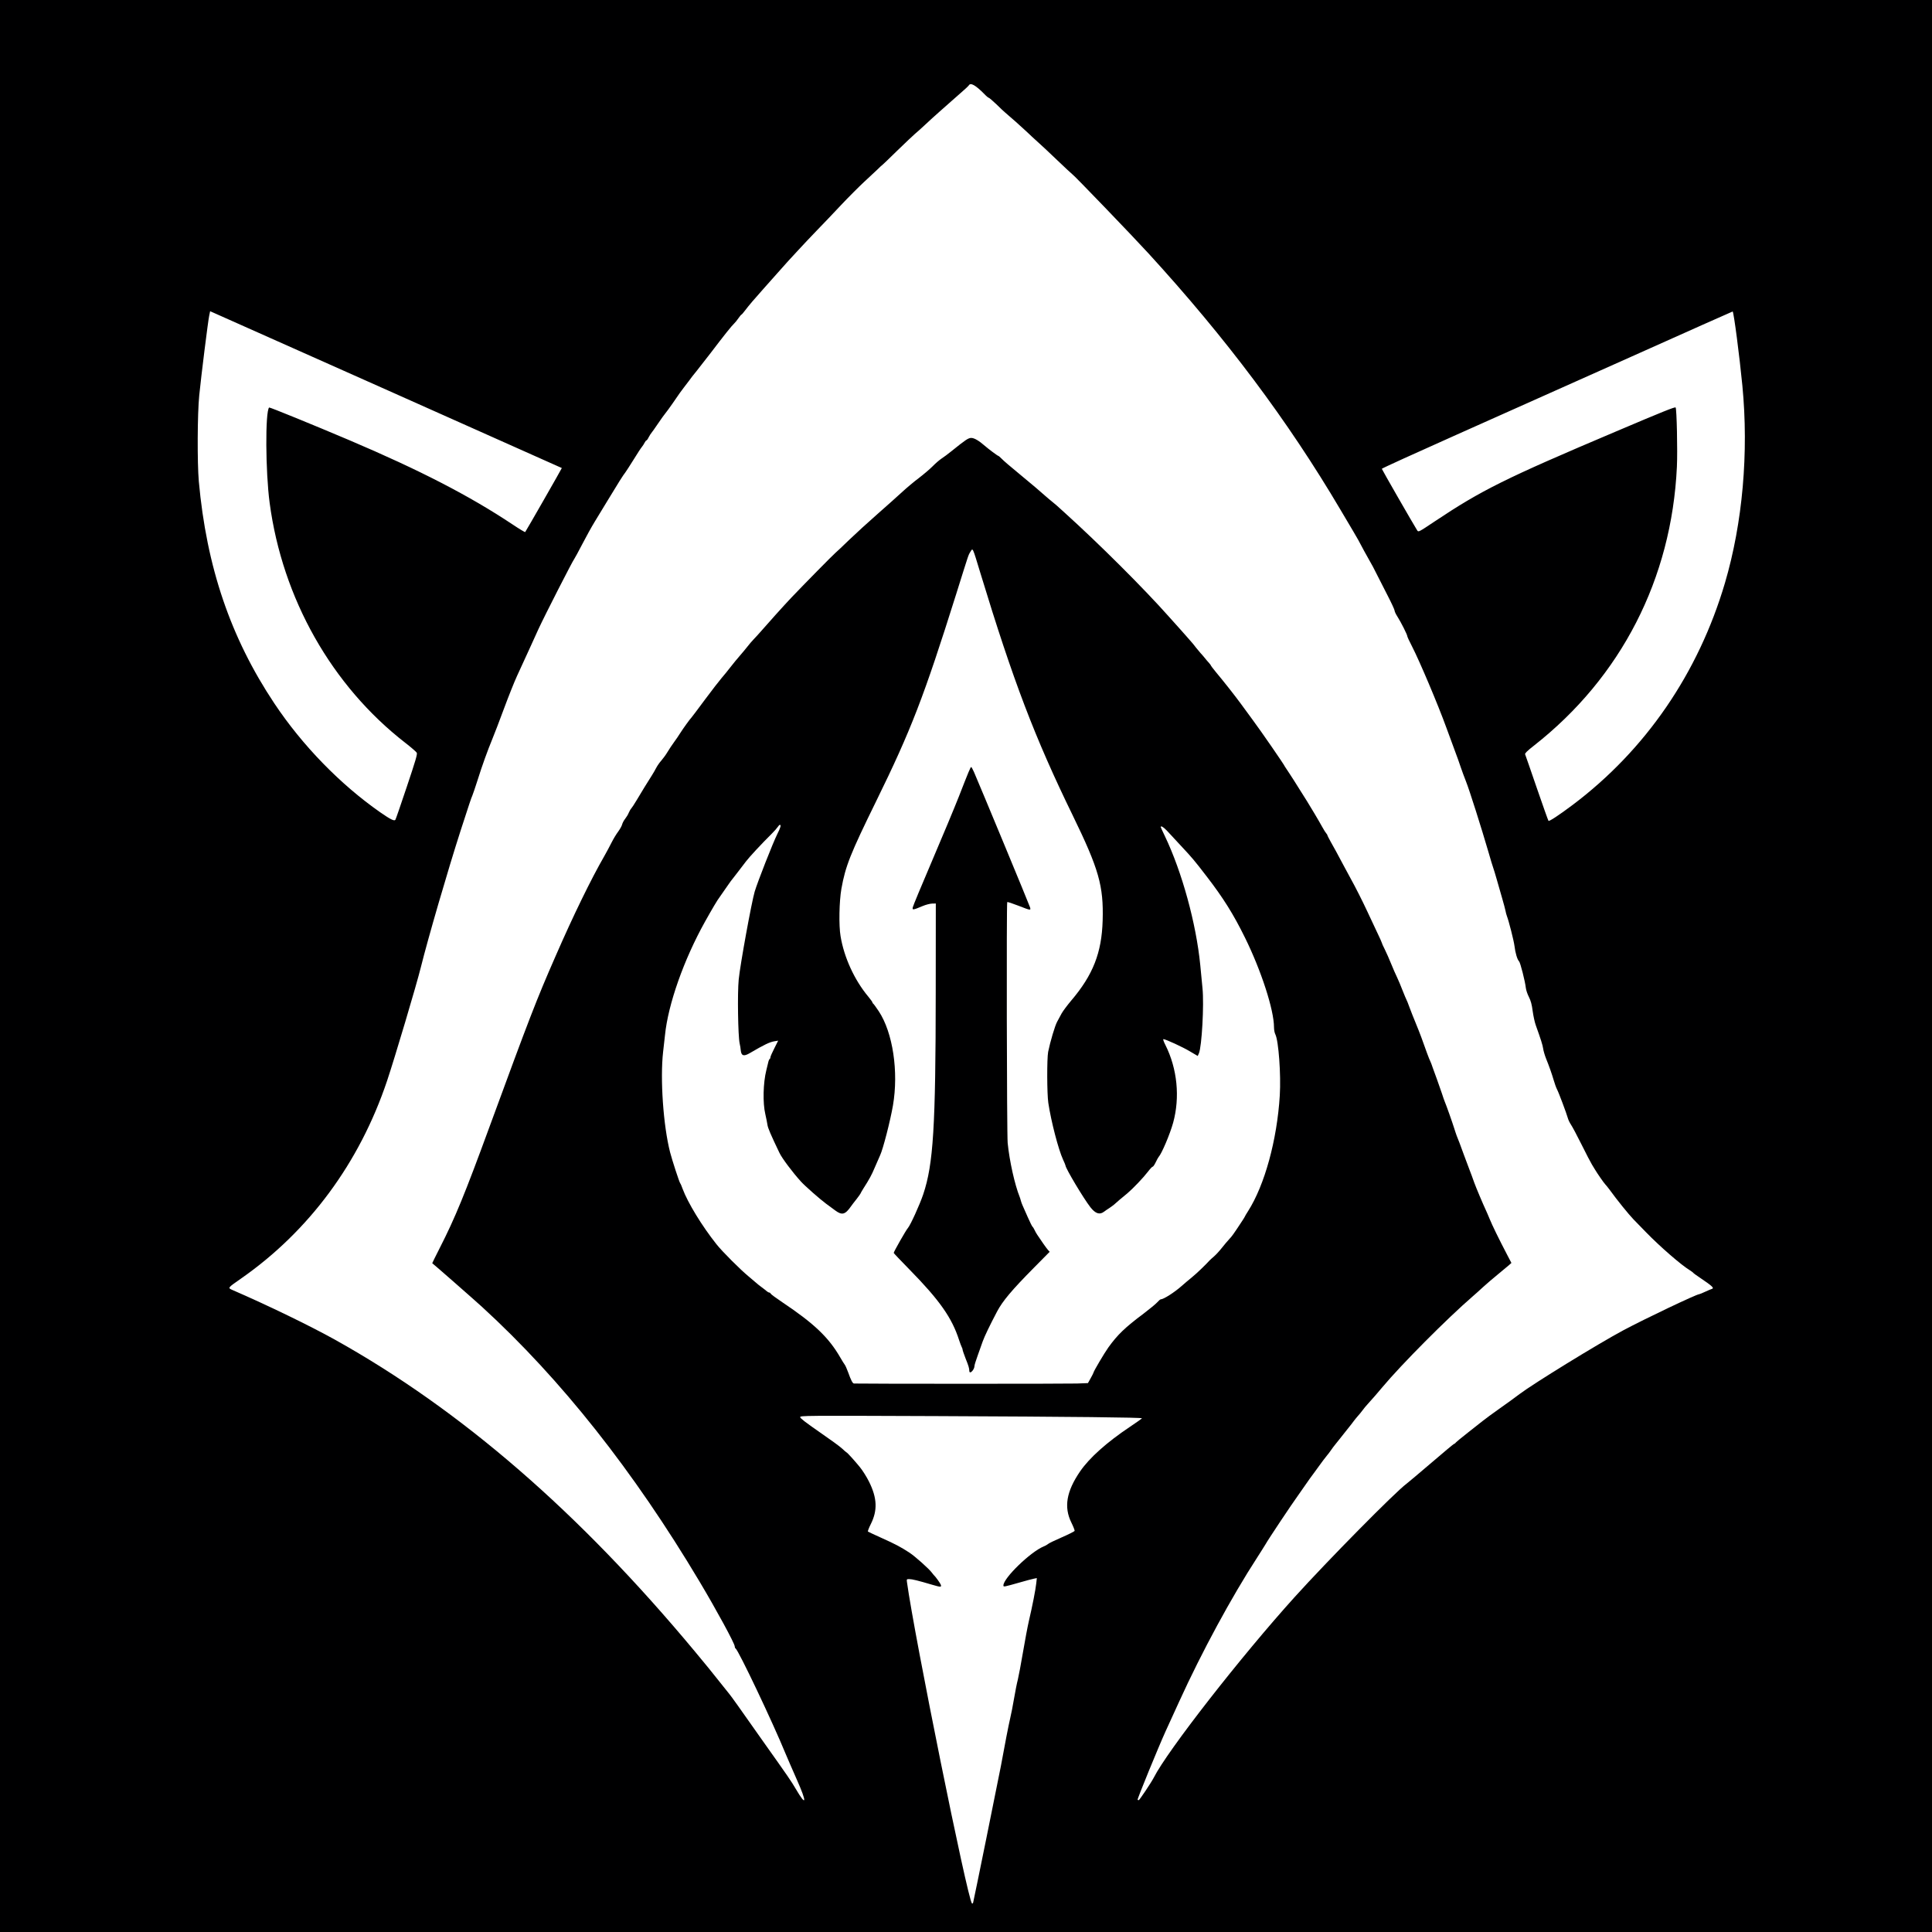
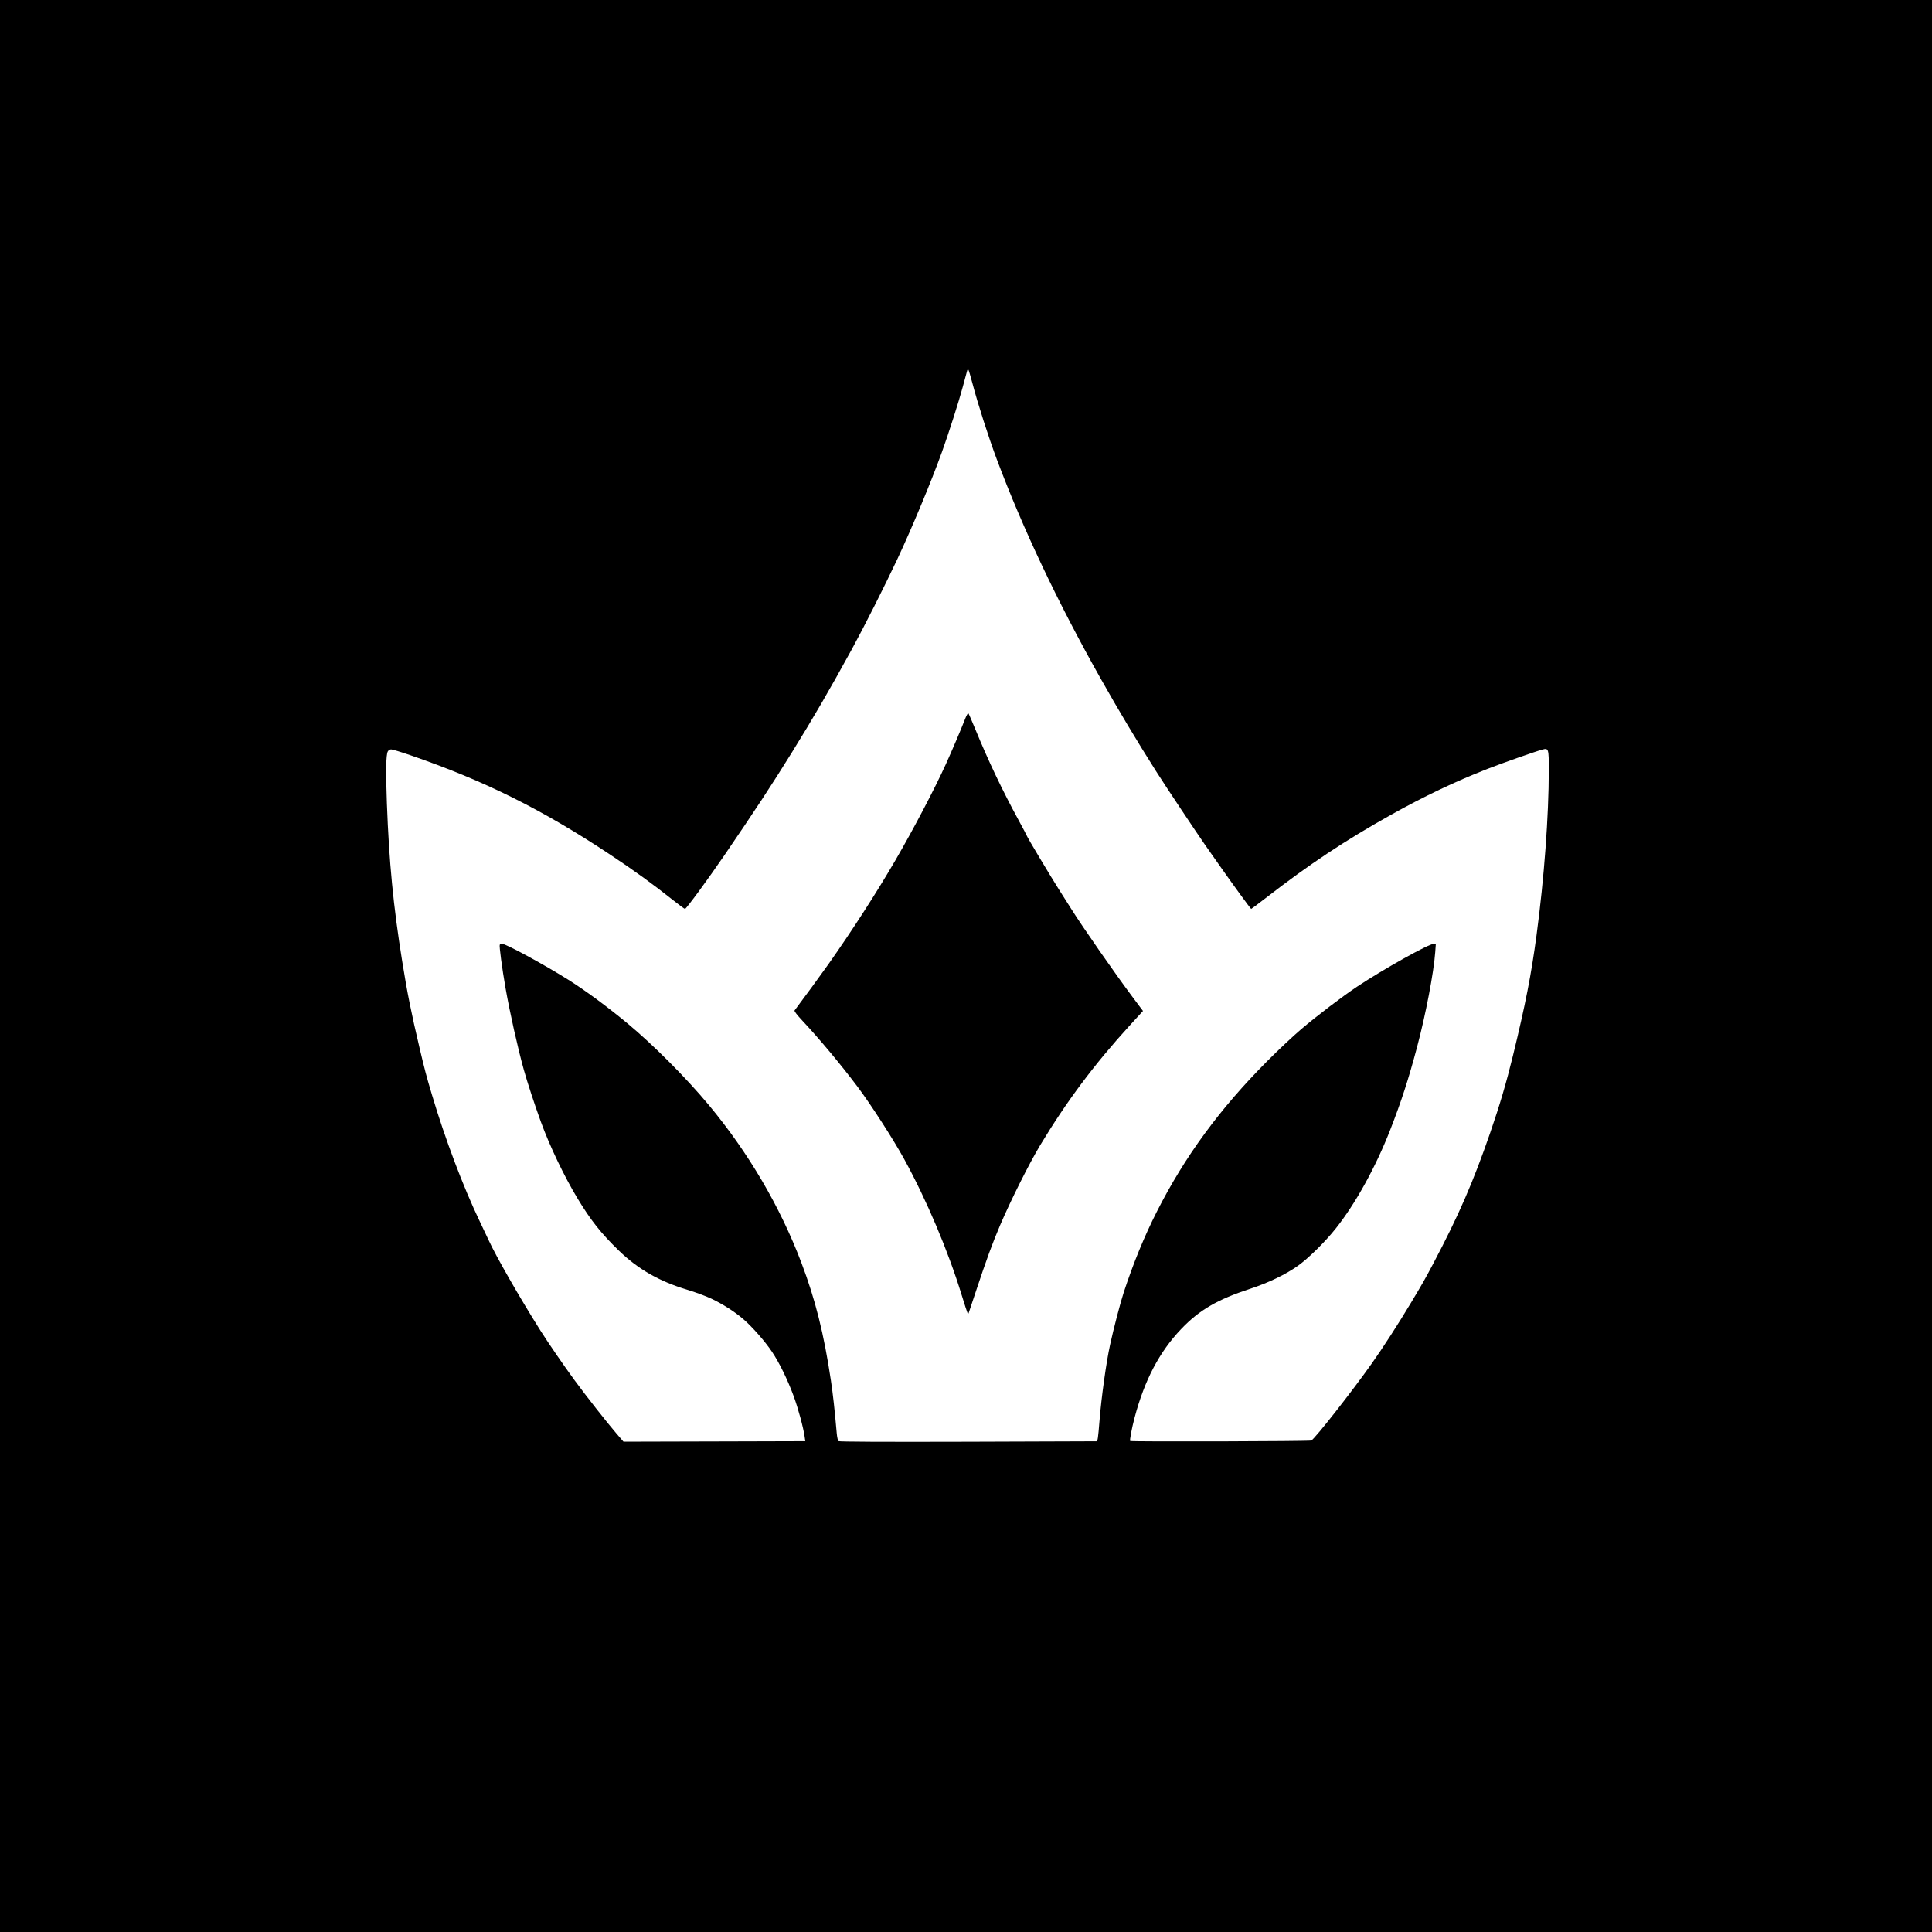
- <svg xmlns="http://www.w3.org/2000/svg" viewBox="0 0 2272 2272">
-   <path fill="#000001" d="M0 0h2272v2272H0z" />
-   <g fill="#FFFFFF">
-     <path d="M1139.3 100.4c-.4.7-4.6 4.7-9.3 8.7-4.7 4.1-9.6 8.5-11 9.7-1.4 1.3-7.2 6.4-13 11.5s-14.1 12.6-18.5 16.8c-4.4 4.1-9.6 8.8-11.5 10.3-1.9 1.6-11.3 10.5-20.8 19.7-9.5 9.3-17.4 16.9-17.6 16.9s-2.6 2.1-5.2 4.8c-2.7 2.6-10 9.4-16.3 15.2-6.2 5.8-18.3 17.9-26.9 27-8.5 9.1-21.4 22.6-28.6 30-7.2 7.5-17.1 17.9-21.9 23.2-4.9 5.3-10.3 11.2-12 13-1.8 1.9-7.7 8.5-13.2 14.8-5.5 6.2-12.7 14.4-16 18-10.5 11.7-17 19.4-21 24.7-2.2 2.9-4.2 5.3-4.6 5.3-.3 0-1.9 1.9-3.5 4.2-1.6 2.4-3.9 5.2-5.1 6.3-2.6 2.3-12.4 14.6-27.5 34.5-5.7 7.4-13 16.8-16.3 20.9-3.3 4-7.7 9.6-9.7 12.5-2.1 2.8-4.7 6.2-5.8 7.6-2.5 3.2-5.5 7.3-13.1 18.5-3.4 4.9-7.2 10.1-8.4 11.5s-5.1 6.8-8.6 12-7 10.1-7.7 10.9c-.7.7-2.2 3.1-3.3 5.2-1 2.1-2.3 3.9-2.8 3.9-.4 0-1.4 1.2-2.1 2.7-.8 1.6-2.2 3.7-3.1 4.8-1 1.1-5.4 7.8-9.8 15-4.4 7.1-8.9 14-9.8 15.2-2 2.3-9 13.4-21.3 33.8-4.3 7.1-10.9 17.9-14.6 24-3.7 6-10.3 18-14.7 26.5s-8.6 16.2-9.2 17c-2.2 2.7-34.8 66.6-42.2 82.6-1.7 3.8-6.7 14.8-11.1 24.4s-10.7 23.3-14 30.5c-3.3 7.1-10.3 24.7-15.6 39S581.2 863.8 579 869c-5.6 13.6-12 31.2-17.4 48.5-2.6 8.2-5.4 16.3-6.1 18-1.5 3.4-3.3 8.8-13.9 41.5-15.2 47.3-38.3 126.7-46.7 160.5-5 20.3-30.9 107.3-39.7 133.5-32.4 96.5-91.8 176.8-171.8 232.6-15.8 11-15.7 10.9-10.3 13.3 42.6 18.5 91.2 42.1 120.9 58.6 148.4 82.8 287.1 203 423.5 367 11 13.2 22.2 26.9 24.9 30.5 2.8 3.6 8 10.1 11.6 14.5 3.7 4.4 9.7 12.5 13.5 18s17.3 24.6 30 42.5c29.2 41.1 33.2 46.9 38.3 55.7 12.7 21.7 13.4 16.3 1.3-10.8-5.4-12.3-11.4-26-13.2-30.4-15.2-37.1-55.5-121.9-58.9-124-.6-.3-1-1.5-1-2.5 0-3.2-21.2-42.3-41.3-76-77.6-130.2-162.8-237.9-255.7-323-9.4-8.6-57.3-50.6-58.7-51.5-.1 0 3.9-8.2 8.9-18 18-35.3 29.4-63.1 58.3-142 47.5-129.4 55.2-149.4 77.8-201 20.8-47.7 41.7-90.6 57.5-118 2.5-4.4 6.3-11.5 8.4-15.7s5.6-10 7.8-12.9c2.1-2.9 4.2-6.6 4.6-8.3s1.9-4.6 3.5-6.6c1.5-1.9 3.5-5.1 4.3-7.2.9-2 2.1-4.2 2.9-5 .7-.7 3.6-5.1 6.4-9.8 5.3-9 13-21.5 17.8-29 1.6-2.5 3.9-6.5 5.2-9s4-6.4 6.1-8.7c2-2.3 5.3-6.8 7.2-10s5.3-8.3 7.5-11.3c2.3-3 5.6-8 7.5-11 3.2-5.1 11.7-16.9 13-18 .3-.3 7.5-9.7 15.8-21 8.4-11.3 17.4-22.9 20-25.9s7.3-8.7 10.4-12.8c3.2-4.1 8.2-10.2 11.2-13.6s6.9-8.2 8.8-10.6c1.8-2.4 5.1-6.2 7.3-8.5 2.2-2.2 5.5-6 7.5-8.2 7.4-8.6 28.7-32.3 36.9-40.9 14.6-15.3 48.4-49.7 51.6-52.4 1.7-1.4 9.1-8.4 16.5-15.6 7.4-7.1 22.3-20.7 33-30.1s23.8-21.1 29-25.9 14-12.2 19.5-16.3c5.5-4.2 12.8-10.4 16.2-13.8 3.4-3.5 8.1-7.5 10.5-9.1 2.4-1.5 7.7-5.5 11.8-8.8 16.5-13.3 19.7-15.5 23.2-15.5 3.6 0 9.1 3.3 16.2 9.5 3.6 3.2 14.7 11.5 15.4 11.5.4 0 2.4 1.6 4.3 3.6 1.8 2 10.6 9.5 19.4 16.7 8.7 7.2 18 15 20.6 17.2 2.5 2.2 7.3 6.4 10.7 9.3 3.4 3 7.4 6.3 8.9 7.5s3.7 3 4.8 4c1.1 1.1 5.3 4.9 9.4 8.5 40.8 36.9 93.1 89 123 122.7 6.8 7.7 12.7 14.2 13 14.5s3.5 3.9 7.1 8 6.7 7.7 7 8 2.3 2.7 4.4 5.5c2.2 2.7 4.7 5.7 5.5 6.6.9.9 3 3.3 4.6 5.3 1.7 2.1 4 4.9 5.3 6.2 1.2 1.4 2.2 2.7 2.2 3.1 0 .3 2.5 3.5 5.5 7.2 10.1 12.1 23 28.5 29.5 37.4 3.6 4.9 9.9 13.5 14 19.1 10.1 13.6 38 54 38 55.1 0 .1 2.4 3.7 5.3 8 2.8 4.3 8 12.3 11.4 17.9 3.5 5.5 7.6 12.1 9.2 14.6 4 6.4 14 23.1 18.1 30.6 1.9 3.5 4.1 6.9 4.8 7.6.6.6 1.2 1.6 1.2 2 0 .5 1.9 4.1 4.1 8.1 4.4 7.7 6.5 11.6 14.8 27.2 3 5.5 6.6 12.2 8.1 15 6 10.8 14 26.6 20 39.5 3.4 7.4 8.7 18.6 11.6 24.7 3 6.2 5.4 11.6 5.4 12 0 .5 1.5 3.9 3.5 7.8 1.9 3.8 5.3 11.5 7.5 17s5.4 12.7 7 16 4.5 10.3 6.5 15.5c2.1 5.2 4 9.9 4.4 10.5.4.5 2 4.6 3.6 9s4.9 12.7 7.3 18.5 5.4 13.4 6.7 17c4.9 13.9 9.3 25.8 10.4 27.8.6 1.2 2 4.7 3 7.9 1.1 3.2 3.4 9.6 5.2 14.3 1.7 4.7 4.2 11.9 5.6 16 1.3 4.1 2.8 8.4 3.3 9.5 1.6 3.6 9.1 24.8 11 31 1 3.3 2.4 7.3 3 9 1.5 3.4 5 12.8 8.5 22.5 1.3 3.6 4 10.8 6 16s4.8 12.6 6.1 16.5c2.3 6.4 10.4 25.5 13.9 33 .8 1.6 2.6 5.9 4.1 9.5 3.3 8.1 10.7 23.3 21.2 43.4l4.6 8.8-3 2.7c-1.7 1.4-7.6 6.3-13.1 10.9-5.6 4.5-13.4 11.3-17.5 15-4 3.7-9.3 8.5-11.8 10.6-30.5 26.4-84 80.2-106.5 107.1-4.7 5.7-11.4 13.4-17.4 20-1.6 1.6-4.1 4.8-5.7 6.9-1.6 2.2-4 5.1-5.3 6.5-1.3 1.5-3.6 4.2-5 6.1-1.4 2-4.1 5.4-5.8 7.5-3.8 4.7-9.7 12.1-11.9 15-.8 1.1-2.6 3.3-4 5-1.4 1.6-3.9 5-5.6 7.5-1.8 2.5-3.4 4.7-3.8 5-.6.5-8.2 10.6-11.3 15-.9 1.4-3.3 4.5-5.1 7-1.9 2.5-6.1 8.3-9.3 13s-7.1 10.3-8.8 12.6c-7 9.6-35.3 52-38.6 58-.9 1.6-5.2 8.3-9.4 14.9-30.2 46.5-65.3 111.3-91.8 169.5-7.4 16.2-14.6 32-16 35-8.7 19.2-33.5 79.8-32.9 80.5.3.3.9.5 1.3.5.9 0 14.9-21 17.7-26.5 16-31.6 102.7-142.7 165.8-212.5 38.6-42.7 118.4-123.6 131.4-133.1 1.9-1.4 15.1-12.6 29.3-24.7 14.2-12.2 26.2-22.2 26.6-22.2.5 0 1.5-.7 2.2-1.7.8-.9 7-6 13.9-11.4s14.8-11.6 17.5-13.8c2.8-2.3 11.6-8.7 19.6-14.4 8-5.6 18.8-13.4 24-17.4 16.3-12.3 91.7-58.7 121.9-74.9 25.5-13.6 86-42.4 89.1-42.4.5 0 3.7-1.3 7.1-2.9 3.5-1.6 7.2-3.2 8.3-3.5 2.5-.9-.4-3.6-13.5-12.4-4.7-3.1-8.6-6-8.8-6.4s-2-1.7-4-3c-10.1-6.1-35.1-27.8-51.7-44.9-5.5-5.7-12-12.4-14.5-14.9-5.6-5.8-19.4-22.8-28.2-35-1.8-2.4-4.1-5.3-5.1-6.3-1.6-1.6-9.3-12.7-12.2-17.6-.5-.9-2.1-3.4-3.4-5.6-1.4-2.2-6.9-12.8-12.2-23.5s-11-21.3-12.5-23.5-3.1-5.6-3.6-7.5c-1.5-5.4-10.7-30.1-12.8-34-1-1.9-2.7-6.7-3.8-10.5-2.4-8.1-5.2-16.1-9.2-26-1.5-3.9-3-9-3.3-11.5-.6-4.1-2.5-10.2-8.7-27.5-1.2-3.3-2.8-10.7-3.6-16.5-1-7.8-2.2-12.1-4.4-16.5-1.7-3.3-3.3-8-3.6-10.5-.9-8.1-6.5-30-8-31.5-2.1-2-4.4-9.8-5.4-18.1-.8-6.3-6.5-28.8-9-35.4-.5-1.4-1.2-3.9-1.5-5.7-.3-1.7-2.1-8.4-4-15-1.9-6.5-4.8-16.5-6.4-22.3s-3.5-11.8-4.1-13.5c-.6-1.6-3.2-10-5.6-18.5-8.1-27.9-22.5-73.3-26.4-83-2.1-5.2-4.8-12.7-6.1-16.5-1.2-3.9-4.7-13.5-7.7-21.5s-7.1-19.2-9.2-25c-9.8-27.1-31.6-78.6-40.5-95.9-3-5.8-5.5-11.1-5.5-11.8 0-1.8-7.4-16.5-11.6-23.1-1.9-2.9-3.4-6.1-3.4-7.2 0-1-3.7-9-8.2-17.7s-10.3-20.3-13.1-25.7c-2.7-5.5-5.9-11.6-7.2-13.6-1.2-2-4.5-7.9-7.3-13.1-5.8-11.1-8.3-15.5-12.7-22.9-1.8-3-8.6-14.5-15.1-25.5-62-105-134.5-201.7-225.8-301.5-18-19.7-88.2-92.7-89.7-93.2-.4-.2-8.3-7.5-17.6-16.4-9.2-8.8-19.7-18.7-23.3-21.8-3.6-3.2-9.2-8.4-12.5-11.6-5.7-5.4-20.3-18.4-25.4-22.6-1.3-1-5.9-5.4-10.3-9.7-4.4-4.2-8.5-7.7-9-7.7s-2.9-1.9-5.1-4.3c-10.5-10.6-16.3-13.9-18.4-10.3M246 371.3c-1.4 6.6-9.4 70.6-11.7 93.7-2.2 21.9-2.4 79.2-.5 101 9.1 100.7 37.3 183.8 88.7 261 33 49.6 77.7 95.5 124.7 128.3 12.1 8.4 16.6 10.6 17.8 8.7.5-.8 6.6-18.4 13.5-39.1 10.2-30.4 12.5-38.1 11.6-39.7-.6-1.1-6.6-6.3-13.3-11.5-86.7-67.2-144.7-169.9-159.7-282.3-4.9-36.6-5.3-107.5-.6-112.2.5-.5 51.1 20.1 94.2 38.4 83 35.3 141.4 65.4 192 99.1 7.9 5.3 14.6 9.3 14.9 9 .8-.8 43.3-75.1 43.1-75.3-.3-.2-406.7-181.5-410.4-183l-3.2-1.4zm1672.5 48.1c-65.5 29.2-158.3 70.7-206.2 92.1-48 21.4-87.3 39.3-87.3 39.8 0 .7 37.1 65.3 41.6 72.4 1.4 2.2 1.6 2.2 20.7-10.6 55.2-36.8 82.6-50.4 211.9-105.2 56.7-24.1 70.5-29.6 71.3-28.7 1.3 1.3 2.4 50.7 1.5 69.8-6.2 131.7-65.6 247.5-168.3 328-7.7 6-10.6 8.9-10.2 10 .4.8 6.5 18.6 13.7 39.5s13.4 38.4 13.8 38.8c.8.9 12.4-6.7 28.5-18.8 85.8-64.6 147.7-154.9 179-260.9 20.8-70.7 28.1-153.2 20.5-232.1-3.4-35-10-85.6-11.4-87.2-.1-.1-53.7 23.8-119.1 53.1" />
-     <path d="M1141 649.2c-2.3 3.8-1.3.8-16.5 49.3-38 120.9-53.1 160.1-94.1 243.6-30.6 62.4-36.1 76.3-40.9 102.9-2.6 14.7-3.2 43.4-1 56 4.1 24.9 16.3 51.5 32.5 70.9 2.7 3.3 5 6.4 5 7 0 .5.4 1.1.8 1.3.4.1 3.4 4.2 6.6 9 16.6 25.1 23.5 71.1 16.7 110.8-3.2 18.4-11.6 51.1-15.1 58.6-1.7 3.8-4.7 10.6-6.6 15.1-3.3 7.9-6.1 13.1-13.1 24-1.8 2.9-3.3 5.5-3.3 5.8s-2.1 3.2-4.7 6.6c-2.7 3.3-5.5 7.1-6.3 8.2-7 10.1-10.7 11.1-18.6 5.3-2.3-1.7-7.3-5.4-11-8.1-7.2-5.3-24.9-20.9-29.5-26-9.9-10.9-22.1-27.2-25.2-33.6-10.4-21.7-13.7-29.4-14.2-33.2-.3-2.3-1.5-7.9-2.5-12.5-3.1-13.1-2.6-36.6 1.2-51.7 1.1-4.4 2.2-9 2.5-10.3.3-1.2.9-2.5 1.4-2.8s.9-1.2.9-2.1 2.1-5.6 4.6-10.5l4.5-9-4.3.7c-5.6.9-11.9 3.9-28.8 13.8-7.4 4.4-10.3 3.4-10.9-3.3-.1-1.9-.7-5.5-1.3-8-1.9-8.7-2.7-59.1-1.1-75 1.7-17.5 15.1-90.9 18.8-103.5 3.4-11.4 21.5-57.5 26.6-67.7 3.9-7.7 4.7-10.8 3-10.8-.5 0-1.6 1.1-2.5 2.5s-4 4.9-6.9 7.8c-12.2 12.1-26.7 27.7-30.5 32.8-4.8 6.4-16.8 21.9-18.1 23.5-.5.6-3 4.2-5.6 8s-5.6 8.2-6.8 9.8c-3.1 4-8.8 13.7-17.7 29.6-24.8 44.5-43.4 97.1-47 133.5-.5 4.9-1.5 13.7-2.2 19.5-3.6 31.8.2 86.7 8.2 118 2.3 9 10.8 35.1 11.9 36.5.5.5 1.8 3.6 2.9 6.7 6 16.1 22.6 43.4 39.6 64.8 6.7 8.6 28.9 30.7 38 38.1 3.3 2.7 7.2 6 8.6 7.3s4.3 3.6 6.5 5.2 4.9 3.7 5.9 4.6c1.1 1 2.5 1.8 3.2 1.8.6 0 1.4.6 1.7 1.3.2.7 6.5 5.3 13.8 10.2 37.5 25.1 54.5 41.4 68 64.8 2.3 3.9 4.7 7.9 5.4 8.7s2.4 4.8 3.9 8.8c3.3 9.3 5.3 13.2 6.9 13.2 10.9.4 252.9.4 262.2 0l12.9-.5 3.3-5.9c1.8-3.2 3.3-6.2 3.3-6.6 0-1.3 12.8-23 17.4-29.4 10.7-14.9 19.6-23.5 41.3-39.7 7.2-5.5 14.5-11.5 16.2-13.4s3.5-3.5 4.1-3.5c3.3 0 16-8.1 24.6-15.7 3.3-2.9 8.8-7.6 12.4-10.5 5.3-4.3 15.4-14 20.5-19.6.6-.6 2.9-2.8 5.3-4.8 2.3-2 6.6-6.7 9.4-10.3 2.9-3.6 6.5-8 8.1-9.6 1.7-1.7 4-4.6 5.3-6.5s3.1-4.6 4.1-6c5.4-8.1 9.3-14 9.3-14.5 0-.2 1.7-3.1 3.7-6.2 19.5-30.6 34.1-83.6 37.3-136 1.5-24.6-1.4-64.3-5.2-71.9-.9-1.6-1.6-5.4-1.6-8.4 0-20.3-15-66.6-34.2-105.5-13.5-27.4-25.4-46.4-44.7-71.5-15.3-19.9-17.4-22.3-30.2-36-6.4-6.9-13.9-14.9-16.5-17.8-4.2-4.5-7.6-6.6-7.6-4.6 0 .3 2.2 5.1 4.9 10.7 20.1 42 36.8 102.7 41.6 151.7.8 8.5 2 20.7 2.6 27 2 19.3-.8 68.8-4.2 76.7l-1.4 3.1-9-5.3c-8.4-5.1-28.9-14.5-31.4-14.5-.6 0 .4 3.1 2.4 6.9 14 27.9 17.3 61.5 9.1 91.4-3.7 13.4-13.5 36.5-17.1 40.3-.5.6-2.1 3.4-3.4 6.2-1.4 2.9-2.9 5.2-3.6 5.2-.6 0-3.2 2.8-5.8 6.2-5.3 6.9-17.2 19.4-23.8 25-2.4 2-6.6 5.5-9.4 7.8-2.7 2.4-5.7 4.9-6.5 5.7-.8.7-3.2 2.4-5.2 3.8-2.1 1.3-5.1 3.4-6.7 4.6-5 3.7-9.9 2.1-15.8-5.4-8.1-10.4-29.2-45.7-29.3-49.1 0-.4-1.3-3.6-2.9-7-5.4-11.7-14-44.7-17.3-66.6-1.6-10.5-1.7-52.3-.2-60 2.5-12.2 8-30.8 10.6-35.5 1.5-2.8 3.9-7.2 5.3-9.8 1.5-2.7 6.5-9.4 11.2-15 25.7-30.2 35.9-56.3 37-94.2 1.2-40.7-4.5-60.5-35-123.2-45-92.3-70.1-158.3-108.6-284.8-9.8-32.2-8.9-30.5-12.1-25.3" />
-     <path fill="#000001" d="M1145.3 907.7c6.5 14.9 65.5 157.1 66.1 159.5.8 3.6.9 3.6-13.8-2.1-6.9-2.7-12.8-4.6-13.1-4.3-1 1-.5 272.6.5 283.3 2.1 21.2 8.4 49.3 14.1 63.4.4 1.1 1.1 3.1 1.4 4.5.4 1.4 1.2 3.8 2 5.5.7 1.6 3.5 7.9 6.1 13.8 2.6 6 5.2 11.1 5.7 11.4s1.5 2 2.3 3.7 2.2 4.3 3.2 5.7c4.7 7.2 10.7 15.6 12.5 17.7l2.1 2.3-18.5 18.7c-26 26.3-36.8 39.1-43.4 51.6-8.9 16.9-14.7 29.1-16.9 35.2-1.3 3.8-4 11.4-6 16.9s-3.6 10.7-3.6 11.6c0 4.8-5.9 10.7-6.1 6.1-.1-3.3-.8-5.8-4.4-14.7-1.9-4.9-3.5-9.6-3.5-10.3s-.4-2-1-3c-.5-.9-1.9-4.6-3.1-8.2-8.4-26.3-23-47-58.5-83.2-10.1-10.3-18.4-19-18.4-19.4 0-1.4 14.6-27.1 16.7-29.3 2.9-3.3 13.7-26.9 18-39.6 11.9-35.4 14.6-79.1 14.7-237.5l.1-104.5-4.5.1c-2.5.1-7.5 1.4-11 2.9-11.4 4.8-12.3 4.9-11.6 1.5.3-1.6 10.5-26.2 22.7-54.7s26.4-62.6 31.6-75.8c11.5-29.5 13.6-34.5 14.4-34.5.4 0 1.8 2.6 3.2 5.7" />
-     <path d="M941 1666.6c.1 1.3 6.7 6.4 22.3 17.2 12.2 8.4 24.4 17.2 27 19.7s5 4.5 5.2 4.5c.7 0 9.5 9.7 15.7 17.3 3.2 3.9 8.1 11.7 10.8 17.2 9.6 19.3 10.1 33.8 2 49.9-2.2 4.4-3.7 8.3-3.3 8.7.5.4 7.6 3.7 15.8 7.4 16.7 7.5 22.7 10.7 33 17.4 6.7 4.4 23.4 19.3 26.4 23.6.8 1.1 1.7 2.2 2 2.5 2.2 1.9 7.9 9.9 8.5 11.7.9 3 0 2.9-11-.3-15.5-4.6-22.8-6.4-26.1-6.4-3.1 0-3.2.1-2.7 3.7 8.7 63.4 71 371.7 76.4 377.7.5.4 1.1 0 1.4-1 .8-2.6 29.9-146.2 32.6-160.4 4.5-24.8 9.2-48.9 11-56.5 1.1-4.4 3.1-14.8 4.5-23 1.4-8.3 3.4-18.4 4.5-22.5 1-4.1 3.7-18.5 6-32s5.4-30.1 7-37c4.1-17.5 7.8-36.4 8.6-43.9l.7-6.3-3.4.7c-1.9.3-9.5 2.4-16.9 4.5-18.7 5.3-19 5.4-19 3.4 0-8.6 31.8-39.4 47.3-45.8 2.1-.8 4.4-2.2 5.2-2.9.8-.8 8-4.3 16.1-7.8 8-3.5 14.8-6.9 15.1-7.6.3-.6-1.5-5.1-3.8-9.8-9-18.2-5.8-36.7 10.3-60.2 11-16 31.4-34.2 58.6-52.4 7.8-5.2 14.1-9.7 14.2-10 0-1-79.2-1.9-242.2-2.6-157-.6-159.8-.6-159.8 1.3" />
-   </g>
+ <svg xmlns="http://www.w3.org/2000/svg" width="2047" height="2047" viewBox="0 0 2047 2047" preserveAspectRatio="xMidYMid meet">
+   <rect id="background" width="2047" height="2047" fill="#000000" />
+   <path id="mark" fill="#ffffff" shape-rendering="geometricPrecision" fill-rule="evenodd" clip-rule="evenodd" d="M 1024.738 392.684 C 1024.446 393.683 1022.338 401.475 1020.053 410.000 C 1015.906 425.474 1005.133 459.137 997.972 479.000 C 986.714 510.230 966.184 559.535 950.713 592.500 C 937.591 620.459 915.225 664.741 902.377 688.199 C 879.001 730.880 861.564 760.885 838.858 797.500 C 817.542 831.872 799.435 859.457 767.966 905.500 C 750.060 931.699 727.088 963.000 725.767 963.000 C 725.221 963.000 719.762 959.007 713.637 954.126 C 692.076 936.947 672.238 922.580 646.500 905.505 C 574.088 857.465 513.008 827.081 434.675 800.132 C 424.871 796.760 415.775 794.000 414.460 794.000 C 413.010 794.000 411.591 794.884 410.851 796.250 C 408.968 799.727 408.660 817.616 409.909 851.000 C 412.254 913.669 416.708 959.727 426.057 1017.996 C 431.584 1052.442 435.557 1072.294 444.574 1110.500 C 449.974 1133.380 451.722 1139.992 457.530 1159.500 C 471.671 1206.993 490.805 1257.656 508.580 1294.667 C 512.234 1302.275 516.246 1310.756 517.495 1313.513 C 525.266 1330.670 551.039 1375.670 572.757 1410.000 C 581.019 1423.061 596.973 1446.291 608.565 1462.140 C 620.476 1478.426 643.398 1507.594 653.250 1519.000 L 660.591 1527.500 L 673.795 1527.483 C 681.058 1527.473 724.401 1527.361 770.114 1527.233 L 853.227 1527.000 L 852.551 1522.250 C 851.145 1512.364 845.621 1492.005 840.816 1479.000 C 834.286 1461.329 825.689 1443.775 817.831 1432.071 C 810.330 1420.898 796.624 1405.356 787.231 1397.371 C 777.921 1389.456 765.892 1381.777 753.759 1376.004 C 748.117 1373.319 736.525 1369.028 728.000 1366.469 C 698.584 1357.638 675.947 1344.673 655.704 1325.062 C 636.857 1306.804 625.803 1292.833 611.742 1269.500 C 597.646 1246.110 582.472 1214.356 573.035 1188.500 C 566.570 1170.789 558.701 1146.776 555.011 1133.500 C 548.517 1110.131 540.109 1072.544 535.573 1046.594 C 531.958 1025.915 528.792 1002.145 529.501 1000.999 C 529.840 1000.449 530.967 1000.000 532.006 1000.000 C 536.044 1000.000 575.885 1021.623 602.000 1037.988 C 619.982 1049.256 643.679 1066.732 665.000 1084.447 C 692.335 1107.160 727.137 1142.122 751.155 1171.000 C 792.900 1221.189 826.561 1278.504 848.943 1337.500 C 863.887 1376.891 872.968 1413.108 880.411 1463.000 C 882.570 1477.469 884.295 1493.110 886.558 1518.708 C 886.908 1522.673 887.743 1526.372 888.414 1526.929 C 889.228 1527.604 934.642 1527.817 1025.067 1527.570 C 1099.555 1527.367 1161.035 1527.155 1161.689 1527.100 C 1163.028 1526.987 1163.445 1524.192 1164.984 1505.000 C 1166.968 1480.263 1172.064 1443.647 1176.117 1425.000 C 1179.874 1407.711 1186.937 1380.584 1190.577 1369.460 C 1200.670 1338.616 1212.368 1310.047 1225.570 1284.000 C 1255.346 1225.253 1292.464 1174.653 1343.000 1123.920 C 1354.275 1112.600 1370.250 1097.594 1378.500 1090.573 C 1395.342 1076.238 1422.200 1055.798 1438.000 1045.292 C 1465.626 1026.922 1513.847 1000.000 1519.125 1000.000 L 1521.299 1000.000 L 1520.671 1008.750 C 1519.121 1030.349 1510.649 1074.618 1501.417 1109.359 C 1492.325 1143.574 1484.812 1166.759 1473.018 1197.000 C 1457.544 1236.673 1436.018 1275.631 1415.073 1301.869 C 1403.645 1316.184 1386.336 1333.197 1375.000 1341.257 C 1362.147 1350.395 1343.771 1359.229 1324.500 1365.534 C 1289.716 1376.915 1270.696 1388.010 1251.500 1408.120 C 1228.435 1432.281 1212.707 1462.189 1202.129 1502.000 C 1199.234 1512.896 1196.739 1526.072 1197.438 1526.772 C 1198.330 1527.663 1387.902 1527.163 1389.405 1526.265 C 1393.725 1523.684 1432.356 1474.464 1453.321 1444.828 C 1465.463 1427.665 1481.600 1402.668 1495.173 1380.000 C 1507.737 1359.016 1509.925 1355.165 1518.469 1338.993 C 1545.447 1287.930 1560.765 1252.740 1578.973 1200.000 C 1589.020 1170.898 1596.027 1147.135 1603.026 1118.432 C 1616.153 1064.597 1622.421 1032.586 1627.980 991.000 C 1636.072 930.457 1640.954 864.711 1640.987 815.821 C 1641.002 793.216 1640.753 792.415 1634.257 794.175 C 1626.523 796.271 1591.920 808.439 1576.137 814.614 C 1541.521 828.156 1508.749 843.759 1473.500 863.481 C 1424.627 890.824 1387.866 915.258 1340.840 951.654 C 1332.777 957.894 1325.954 963.000 1325.679 963.000 C 1325.111 963.000 1307.229 938.492 1292.479 917.500 C 1287.069 909.800 1280.114 899.900 1277.023 895.500 C 1268.154 882.873 1234.220 831.866 1224.799 817.000 C 1204.462 784.912 1185.402 753.046 1166.480 719.500 C 1120.958 638.796 1083.539 559.828 1056.071 486.500 C 1047.402 463.355 1036.116 428.167 1030.414 406.500 C 1028.388 398.800 1026.401 392.133 1025.999 391.684 C 1025.597 391.235 1025.029 391.685 1024.738 392.684 Z M 1033.312 772.500 C 1047.300 806.530 1061.965 837.348 1079.383 869.317 C 1084.122 878.016 1088.000 885.365 1088.000 885.647 C 1088.000 886.536 1113.954 929.937 1121.998 942.500 C 1126.224 949.100 1132.073 958.325 1134.995 963.000 C 1146.684 981.698 1181.717 1031.998 1200.678 1057.309 L 1211.022 1071.119 L 1196.700 1086.809 C 1159.414 1127.657 1129.930 1167.116 1101.978 1213.581 C 1090.398 1232.831 1070.766 1272.045 1059.606 1298.217 C 1051.474 1317.289 1045.299 1334.151 1034.050 1368.000 C 1030.120 1379.825 1026.671 1390.175 1026.385 1391.000 C 1025.923 1392.333 1025.776 1392.333 1025.058 1391.000 C 1024.614 1390.175 1021.905 1381.850 1019.039 1372.500 C 1004.606 1325.423 981.954 1271.814 958.072 1228.216 C 946.680 1207.418 922.594 1170.026 908.657 1151.500 C 890.778 1127.735 868.229 1100.741 849.838 1081.085 C 844.349 1075.218 841.341 1071.261 841.857 1070.585 C 848.903 1061.347 870.861 1031.346 878.147 1021.000 C 903.187 985.448 928.769 945.733 948.681 911.500 C 967.637 878.911 990.112 836.123 1002.024 809.947 C 1008.395 795.949 1018.075 773.233 1022.175 762.658 C 1023.848 758.345 1025.558 755.195 1025.976 755.658 C 1026.394 756.121 1029.695 763.700 1033.312 772.500 Z " />
</svg>
